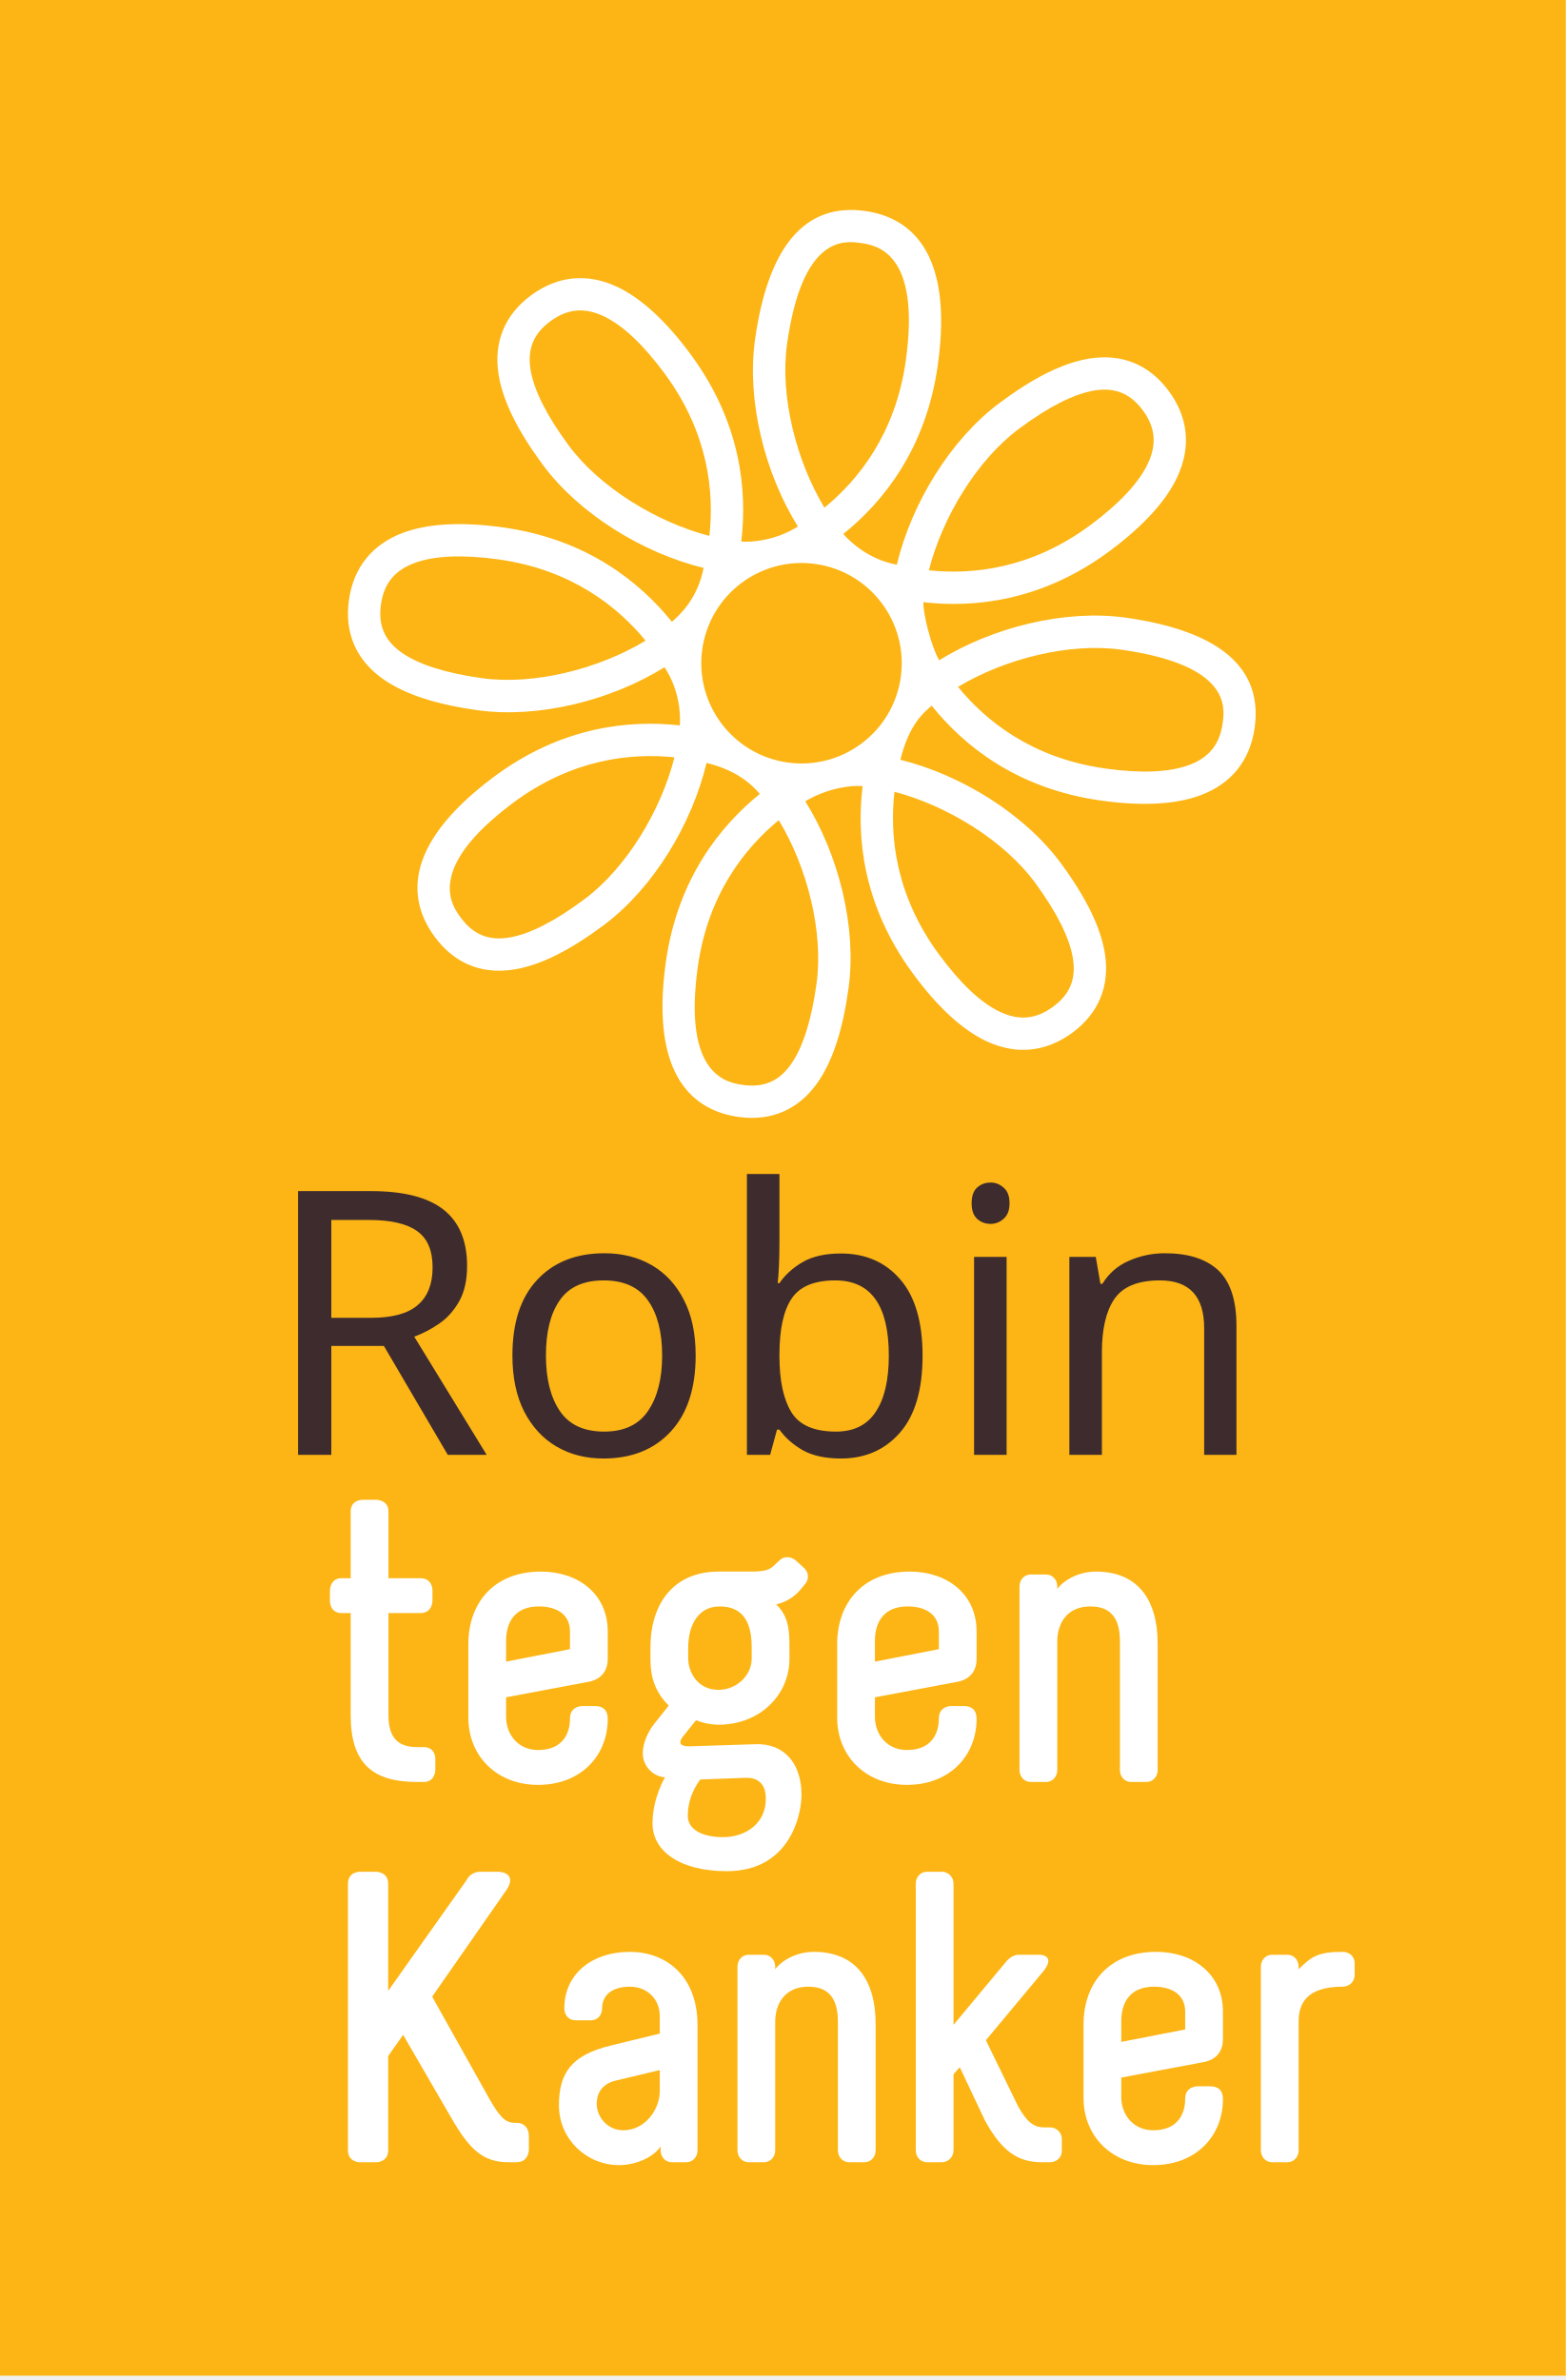
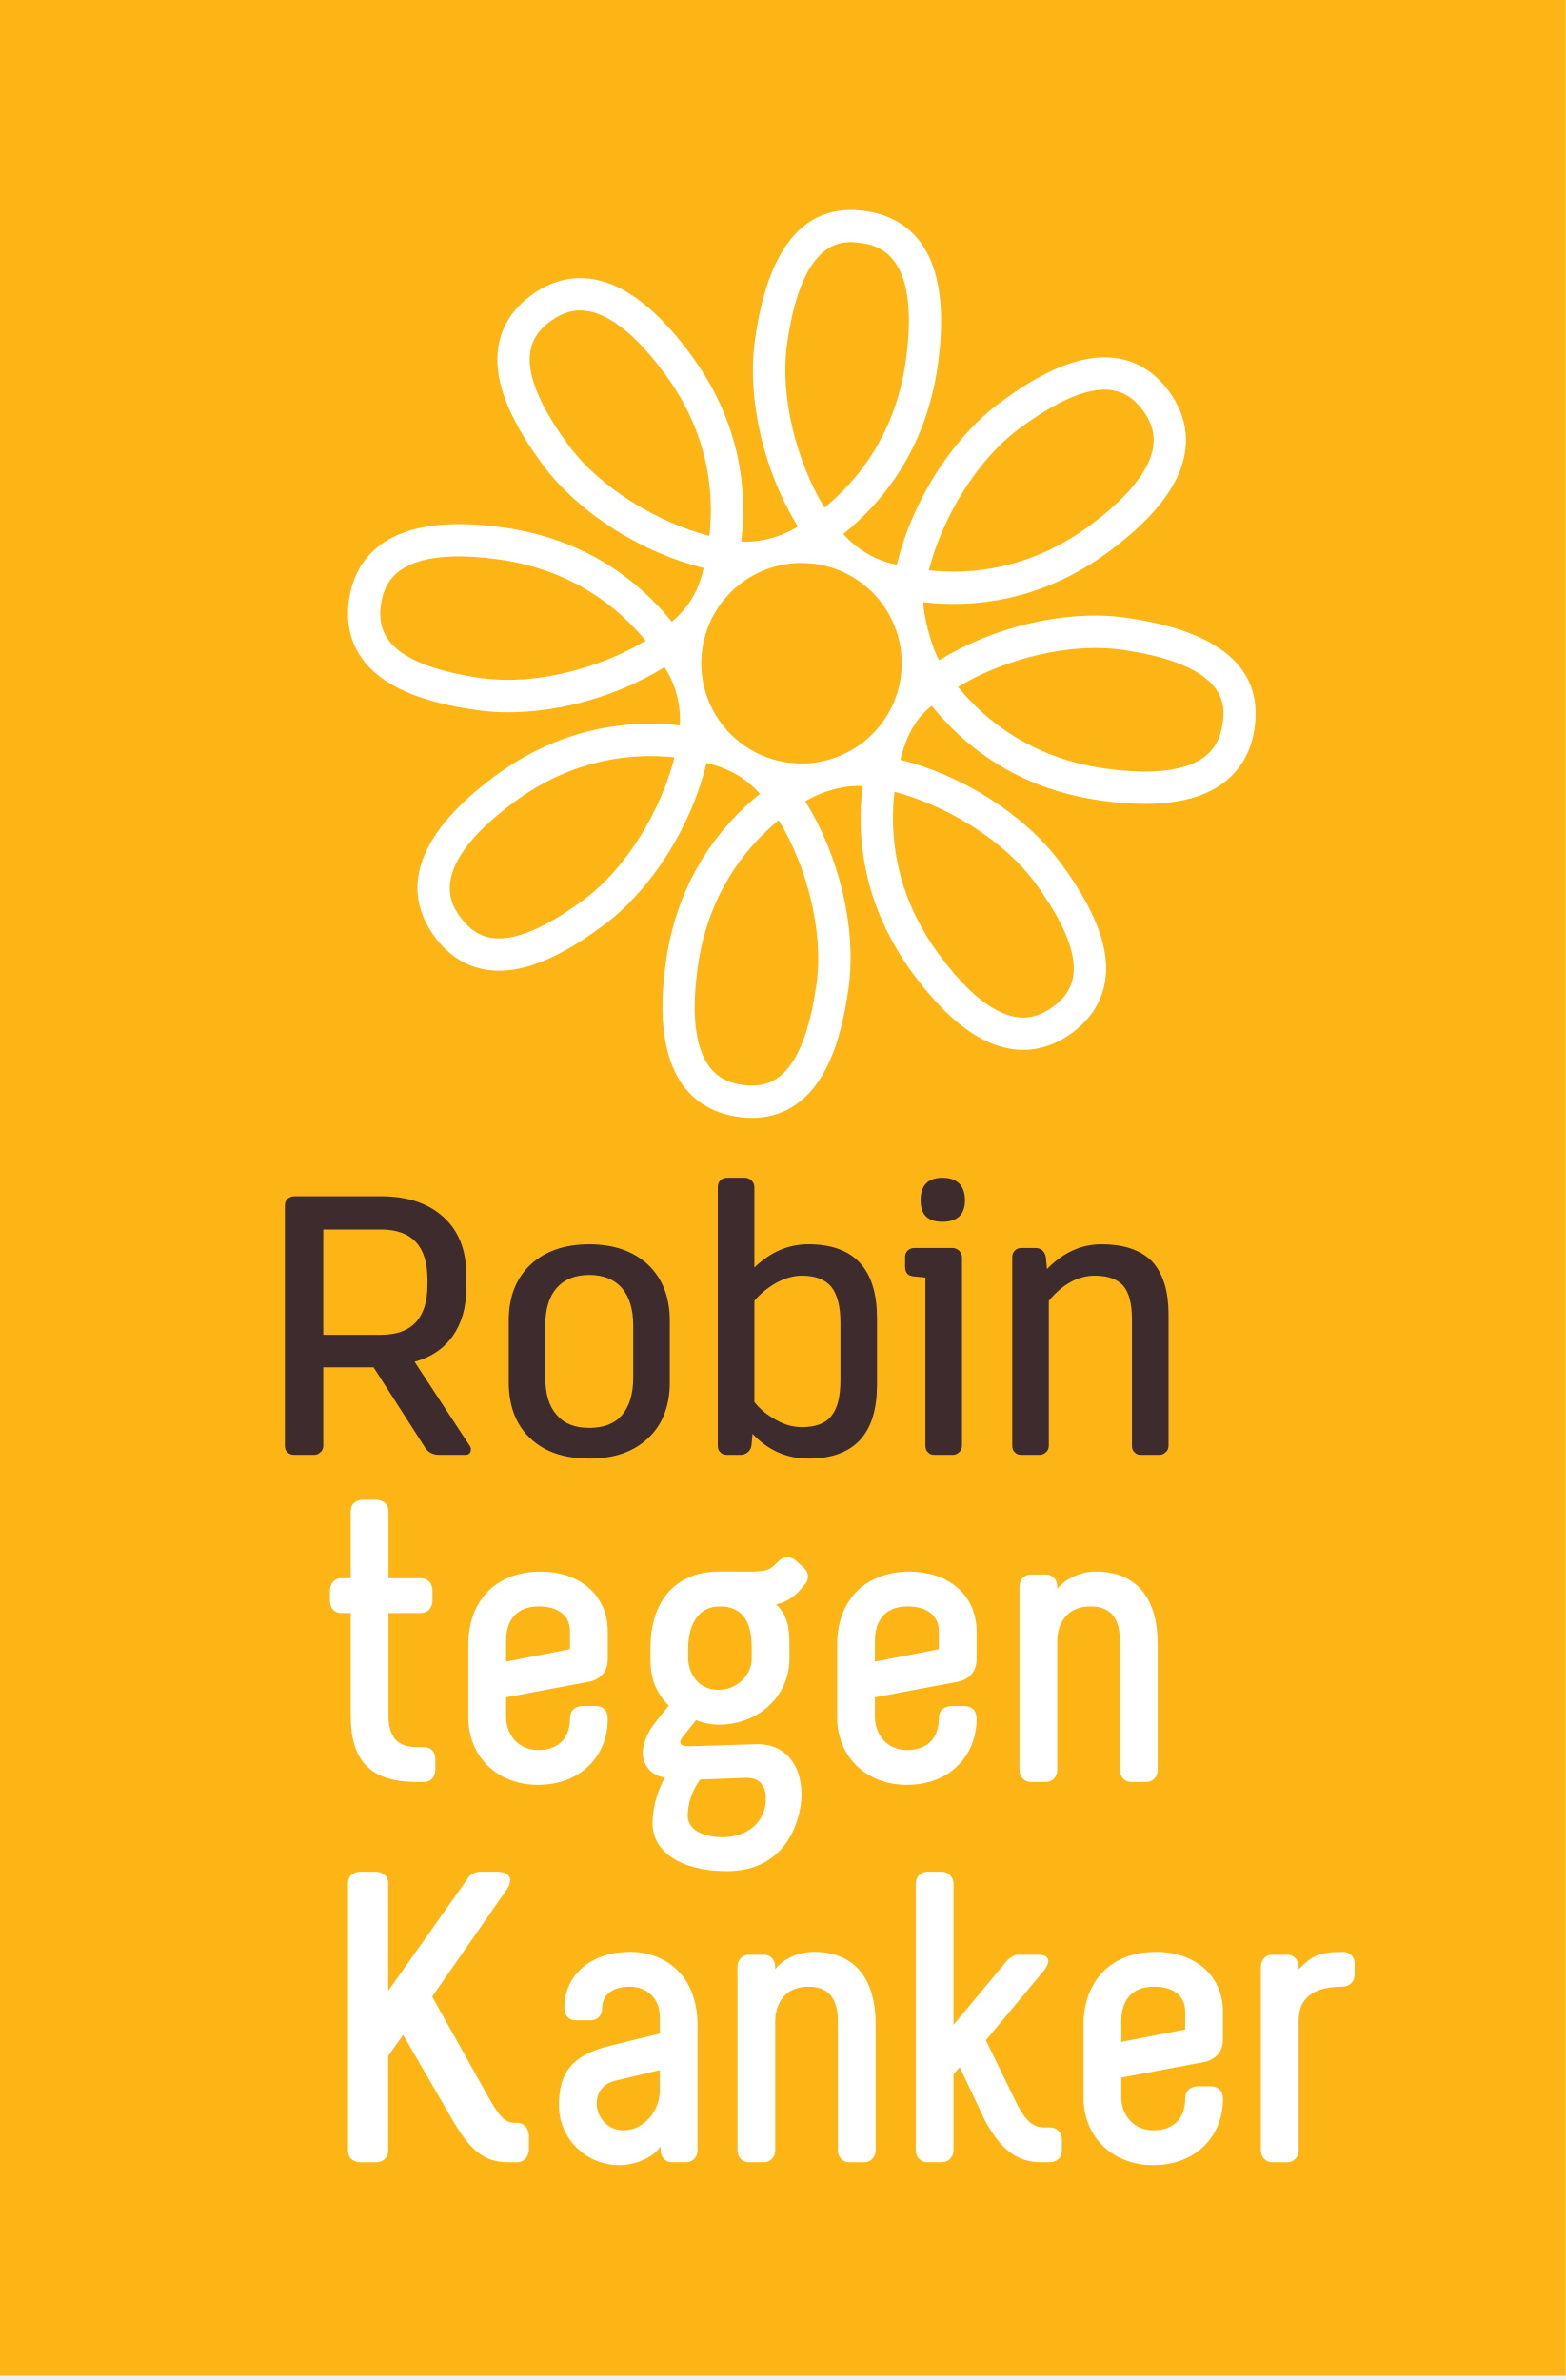
<svg xmlns="http://www.w3.org/2000/svg" width="100px" height="152px" viewBox="0 0 100 152" version="1.1" id="svg1">
  <defs id="defs1" />
  <g id="Brand-Elements-/-Logo-/-Symbol-+-Wordmark-/-Vertical" stroke="none" stroke-width="1" fill="none" fill-rule="evenodd">
    <g id="Group-32">
      <rect id="Rectangle-5" fill="#FCB514" x="0" y="0" width="100" height="151.724" />
      <path d="M71.927,39.451 C71.92,39.45 71.914,39.449 71.907,39.448 C68.008,38.9 63.368,40.07 59.984,42.169 C59.494,41.366 58.925,39.111 58.978,38.459 C62.176,38.827 66.529,38.421 70.882,35.184 C73.022,33.594 74.473,32.003 75.192,30.459 C76.083,28.548 75.891,26.646 74.636,24.959 C73.381,23.272 71.625,22.561 69.556,22.903 C67.904,23.175 66.038,24.098 63.85,25.726 C60.687,28.077 58.206,32.182 57.278,36.063 C55.504,35.745 54.302,34.615 53.86,34.102 C56.369,32.086 59.138,28.702 59.894,23.331 C60.942,15.871 57.95,13.855 55.255,13.476 C51.429,12.938 49.063,15.702 48.221,21.689 C47.673,25.593 48.85,30.242 50.96,33.628 C49.524,34.527 48,34.641 47.342,34.585 C47.728,31.388 47.346,27.034 44.134,22.663 C42.553,20.514 40.971,19.054 39.43,18.326 C37.525,17.425 35.623,17.607 33.929,18.853 C32.235,20.098 31.513,21.851 31.843,23.922 C32.107,25.574 33.02,27.446 34.636,29.643 C36.971,32.82 41.06,35.322 44.936,36.271 C44.554,38.206 43.478,39.222 42.911,39.711 C40.893,37.205 37.513,34.44 32.148,33.686 C32.144,33.685 32.14,33.684 32.136,33.684 C29.494,33.315 27.345,33.429 25.748,34.023 C23.772,34.759 22.574,36.248 22.284,38.33 C21.992,40.412 22.743,42.152 24.456,43.361 C25.819,44.325 27.787,44.976 30.475,45.354 C30.484,45.355 30.492,45.356 30.501,45.357 C34.404,45.904 39.053,44.723 42.439,42.612 C43.394,44.044 43.474,45.619 43.418,46.329 C40.219,45.969 35.865,46.384 31.52,49.63 C25.486,54.14 26.161,57.685 27.79,59.864 C28.68,61.056 29.821,61.759 31.146,61.946 C31.693,62.022 32.271,62.011 32.875,61.91 C34.526,61.634 36.39,60.706 38.575,59.074 C41.732,56.714 44.204,52.606 45.124,48.723 C47.121,49.21 48.047,50.148 48.529,50.704 C46.025,52.728 43.262,56.118 42.519,61.49 C41.49,68.938 44.473,70.955 47.165,71.333 C47.17,71.334 47.175,71.335 47.18,71.335 C49.262,71.623 51.001,70.869 52.208,69.153 C53.172,67.786 53.822,65.807 54.195,63.105 C54.735,59.201 53.547,54.555 51.43,51.173 C52.931,50.29 54.423,50.145 55.093,50.205 C54.7,53.4 55.072,57.756 58.276,62.135 C59.85,64.286 61.429,65.749 62.968,66.481 C63.533,66.749 64.096,66.922 64.655,67 C65.981,67.187 67.278,66.84 68.471,65.967 C70.167,64.726 70.893,62.974 70.567,60.902 C70.307,59.249 69.399,57.375 67.788,55.175 C65.46,51.993 61.377,49.481 57.503,48.523 C58.065,46.257 58.985,45.516 59.505,45.069 C61.518,47.581 64.897,50.357 70.268,51.121 C70.28,51.123 70.293,51.125 70.306,51.126 C72.929,51.495 75.064,51.384 76.656,50.796 C78.633,50.065 79.834,48.579 80.129,46.497 C80.673,42.673 77.914,40.302 71.927,39.451 M65.082,27.382 C66.973,25.976 68.591,25.154 69.891,24.94 C70.286,24.875 70.65,24.865 70.989,24.913 C71.775,25.024 72.423,25.443 72.979,26.191 C73.786,27.277 73.895,28.355 73.321,29.587 C72.748,30.817 71.512,32.143 69.65,33.528 C65.876,36.334 62.107,36.718 59.325,36.423 C60.18,33.049 62.394,29.381 65.082,27.382 M30.787,43.312 C30.779,43.311 30.771,43.31 30.763,43.309 C28.441,42.983 26.72,42.433 25.647,41.675 C24.563,40.909 24.144,39.936 24.329,38.615 C24.516,37.276 25.195,36.432 26.468,35.959 C27.74,35.485 29.551,35.408 31.85,35.729 C31.854,35.729 31.856,35.73 31.861,35.73 C36.511,36.384 39.461,38.756 41.233,40.917 C38.256,42.719 34.104,43.776 30.787,43.312 M37.339,57.42 C35.451,58.831 33.835,59.656 32.535,59.874 C31.224,60.093 30.242,59.697 29.444,58.629 C28.867,57.856 27.11,55.504 32.756,51.284 C36.524,48.469 40.293,48.078 43.075,48.367 C42.227,51.742 40.022,55.415 37.339,57.42 M50.266,21.977 C51.247,14.998 53.95,15.377 54.967,15.52 C55.922,15.655 58.83,16.063 57.849,23.043 C57.195,27.7 54.819,30.652 52.655,32.424 C50.855,29.446 49.8,25.294 50.266,21.977 M36.299,28.42 C34.903,26.522 34.09,24.899 33.883,23.597 C33.674,22.286 34.077,21.306 35.153,20.516 C35.909,19.96 36.661,19.74 37.46,19.852 C37.812,19.902 38.173,20.015 38.548,20.193 C39.775,20.773 41.095,22.015 42.471,23.886 C45.255,27.675 45.618,31.445 45.307,34.225 C41.939,33.352 38.283,31.119 36.299,28.42 M52.149,62.823 C51.827,65.158 51.278,66.887 50.52,67.966 C49.755,69.052 48.784,69.473 47.463,69.29 C46.493,69.152 43.599,68.755 44.563,61.773 C45.208,57.114 47.577,54.158 49.737,52.381 C51.544,55.354 52.608,59.505 52.149,62.823 M50.301,48.697 C46.799,48.204 44.36,44.967 44.852,41.466 C45.344,37.966 48.581,35.527 52.082,36.019 C55.582,36.51 58.021,39.748 57.53,43.248 C57.038,46.749 53.8,49.188 50.301,48.697 M66.122,56.394 C67.514,58.296 68.323,59.921 68.527,61.222 C68.734,62.535 68.328,63.513 67.252,64.3 C66.161,65.099 65.081,65.199 63.855,64.616 C62.628,64.033 61.312,62.787 59.942,60.915 C57.165,57.119 56.811,53.348 57.127,50.568 C60.493,51.449 64.144,53.691 66.122,56.394 M75.94,48.859 C74.673,49.328 72.875,49.402 70.594,49.082 C70.582,49.08 70.57,49.079 70.558,49.076 C65.901,48.414 62.954,46.034 61.186,43.868 C64.161,42.075 68.307,41.027 71.62,41.493 C71.626,41.494 71.631,41.495 71.636,41.495 C78.614,42.488 78.23,45.189 78.085,46.207 C77.895,47.545 77.214,48.388 75.94,48.859" id="Fill-1-Copy-66" fill="#FFFFFF" />
      <path d="M27.062,113.807 C27.804,113.807 27.804,113.038 27.804,113.038 L27.804,112.296 C27.804,112.296 27.804,111.58 27.062,111.58 L26.638,111.58 C25.551,111.58 24.81,111.103 24.81,109.566 L24.81,103.02 L26.85,103.02 C27.619,103.02 27.619,102.252 27.619,102.252 L27.619,101.536 C27.619,101.536 27.619,100.794 26.85,100.794 L24.81,100.794 L24.81,96.527 C24.81,95.785 24.041,95.785 24.041,95.785 L23.14,95.785 C23.14,95.785 22.398,95.785 22.398,96.527 L22.398,100.794 L21.815,100.794 C21.073,100.794 21.073,101.563 21.073,101.563 L21.073,102.278 C21.073,102.278 21.073,103.02 21.815,103.02 L22.398,103.02 L22.398,109.566 C22.398,112.693 23.882,113.807 26.638,113.807 L27.062,113.807 Z M34.549,100.37 C31.554,100.37 29.911,102.357 29.911,105.008 L29.911,109.698 C29.911,112.163 31.739,113.992 34.363,113.992 C37.119,113.992 38.815,112.11 38.815,109.778 C38.815,109.195 38.497,108.957 37.994,108.957 L37.172,108.957 C37.172,108.957 36.403,108.957 36.403,109.752 C36.403,110.759 35.9,111.766 34.363,111.766 C33.117,111.766 32.349,110.811 32.322,109.698 L32.322,108.4 L37.543,107.42 C38.471,107.261 38.815,106.625 38.815,105.962 L38.815,104.186 C38.815,101.827 36.96,100.37 34.549,100.37 Z M34.416,102.596 C35.582,102.596 36.403,103.126 36.403,104.186 L36.403,105.326 L32.322,106.121 L32.322,104.795 C32.322,103.603 32.879,102.596 34.416,102.596 Z M45.889,100.37 C43.053,100.37 41.542,102.384 41.542,105.22 L41.542,105.777 C41.542,106.625 41.569,107.79 42.708,108.93 L41.781,110.096 C41.277,110.732 40.986,111.58 41.065,112.163 C41.145,112.8 41.648,113.435 42.47,113.515 C42.47,113.515 41.675,114.813 41.675,116.457 C41.675,118.258 43.477,119.504 46.418,119.504 C50.42,119.504 51.189,115.953 51.189,114.628 C51.189,112.614 50.076,111.315 48.221,111.395 L44.113,111.527 C43.503,111.554 43.265,111.368 43.609,110.918 L44.457,109.857 C44.722,109.99 45.332,110.149 45.889,110.149 C48.512,110.149 50.42,108.268 50.42,105.936 L50.42,105.22 C50.42,104.159 50.394,103.259 49.572,102.463 C50.208,102.331 50.765,101.96 51.136,101.509 L51.374,101.218 C51.692,100.9 51.666,100.45 51.374,100.158 L50.818,99.654 C50.5,99.39 50.049,99.363 49.758,99.681 L49.387,100.025 C49.148,100.238 48.883,100.37 47.956,100.37 L45.889,100.37 Z M45.968,102.596 C47.611,102.596 48.009,103.841 48.009,105.22 L48.009,105.909 C48.009,107.048 47.002,107.923 45.889,107.923 C44.563,107.923 43.954,106.81 43.954,105.909 L43.954,105.22 C43.954,104 44.457,102.596 45.968,102.596 Z M47.638,113.541 C48.406,113.515 48.883,113.939 48.91,114.787 C48.963,116.43 47.638,117.331 46.18,117.331 C44.881,117.331 43.927,116.854 43.927,115.98 C43.927,115.105 44.219,114.336 44.722,113.648 L47.638,113.541 Z M58.106,100.37 C55.111,100.37 53.468,102.357 53.468,105.008 L53.468,109.698 C53.468,112.163 55.297,113.992 57.92,113.992 C60.676,113.992 62.372,112.11 62.372,109.778 C62.372,109.195 62.054,108.957 61.551,108.957 L60.73,108.957 C60.73,108.957 59.961,108.957 59.961,109.752 C59.961,110.759 59.457,111.766 57.92,111.766 C56.674,111.766 55.906,110.811 55.879,109.698 L55.879,108.4 L61.1,107.42 C62.028,107.261 62.372,106.625 62.372,105.962 L62.372,104.186 C62.372,101.827 60.517,100.37 58.106,100.37 Z M57.973,102.596 C59.139,102.596 59.961,103.126 59.961,104.186 L59.961,105.326 L55.879,106.121 L55.879,104.795 C55.879,103.603 56.436,102.596 57.973,102.596 Z M65.828,100.556 C65.431,100.556 65.113,100.873 65.113,101.324 L65.113,113.038 C65.113,113.489 65.431,113.807 65.828,113.807 L66.809,113.807 C67.206,113.807 67.525,113.489 67.525,113.038 L67.525,104.822 C67.525,103.762 68.081,102.596 69.644,102.596 C71.075,102.596 71.526,103.523 71.526,104.822 L71.526,113.038 C71.526,113.489 71.844,113.807 72.241,113.807 L73.222,113.807 C73.62,113.807 73.938,113.489 73.938,113.038 L73.938,105.008 C73.938,101.934 72.48,100.37 69.989,100.37 C68.69,100.37 67.763,101.112 67.525,101.483 L67.525,101.324 C67.525,100.873 67.206,100.556 66.809,100.556 L65.828,100.556 Z" id="Fill-5-Copy" fill="#FFFFFF" />
      <path d="M22.964,119.54 C22.964,119.54 22.222,119.54 22.222,120.309 L22.222,137.323 C22.222,138.092 22.964,138.092 22.964,138.092 L24.051,138.092 C24.051,138.092 24.793,138.092 24.793,137.323 L24.793,131.307 L25.747,129.956 L28.821,135.256 C29.961,137.243 30.835,138.092 32.452,138.092 L32.982,138.092 C33.777,138.092 33.777,137.297 33.777,137.297 L33.777,136.369 C33.777,136.369 33.777,135.574 32.982,135.574 L32.849,135.574 C32.213,135.574 31.843,135.044 31.312,134.143 L27.602,127.518 L32.399,120.627 C33.035,119.54 31.816,119.54 31.816,119.54 L30.623,119.54 C30.623,119.54 30.067,119.54 29.802,120.07 L24.793,127.147 L24.793,120.309 C24.793,119.54 24.025,119.54 24.025,119.54 L22.964,119.54 Z M39.356,132.87 L42.138,132.208 L42.138,133.534 C42.138,134.752 41.184,136.051 39.806,136.051 C38.799,136.051 38.11,135.203 38.11,134.355 C38.11,133.878 38.295,133.109 39.356,132.87 Z M40.23,124.656 C37.818,124.656 36.043,126.06 36.043,128.26 C36.043,128.736 36.361,129.028 36.759,129.028 L37.739,129.028 C38.136,129.028 38.454,128.736 38.454,128.26 C38.454,127.491 39.011,126.881 40.23,126.881 C41.317,126.881 42.138,127.65 42.138,128.763 L42.138,129.876 L38.985,130.645 C36.493,131.254 35.698,132.394 35.698,134.461 C35.698,136.608 37.448,138.277 39.541,138.277 C40.575,138.277 41.714,137.8 42.191,137.084 L42.191,137.323 C42.191,137.774 42.509,138.092 42.907,138.092 L43.834,138.092 C44.232,138.092 44.55,137.774 44.55,137.323 L44.55,129.346 C44.55,126.166 42.509,124.656 40.23,124.656 Z M47.815,124.841 C47.418,124.841 47.1,125.159 47.1,125.61 L47.1,137.323 C47.1,137.774 47.418,138.092 47.815,138.092 L48.795,138.092 C49.193,138.092 49.511,137.774 49.511,137.323 L49.511,129.108 C49.511,128.047 50.068,126.881 51.632,126.881 C53.062,126.881 53.513,127.809 53.513,129.108 L53.513,137.323 C53.513,137.774 53.831,138.092 54.228,138.092 L55.209,138.092 C55.607,138.092 55.925,137.774 55.925,137.323 L55.925,129.293 C55.925,126.219 54.467,124.656 51.976,124.656 C50.677,124.656 49.75,125.397 49.511,125.769 L49.511,125.61 C49.511,125.159 49.193,124.841 48.795,124.841 L47.815,124.841 Z M59.202,119.54 C58.805,119.54 58.487,119.858 58.487,120.309 L58.487,137.323 C58.487,137.774 58.805,138.092 59.202,138.092 L60.157,138.092 C60.554,138.092 60.899,137.774 60.899,137.323 L60.899,132.474 L61.296,132.023 L62.913,135.441 C63.973,137.376 65.007,138.092 66.517,138.092 L67.047,138.092 C67.498,138.092 67.816,137.774 67.816,137.376 L67.816,136.608 C67.816,136.21 67.498,135.866 67.047,135.866 L66.65,135.866 C66.013,135.866 65.536,135.468 65.007,134.488 L62.966,130.3 L66.676,125.848 C67.418,124.867 66.437,124.841 66.437,124.841 L65.007,124.841 C65.007,124.841 64.582,124.841 64.185,125.371 L60.899,129.32 L60.899,120.309 C60.899,119.858 60.554,119.54 60.157,119.54 L59.202,119.54 Z M73.84,124.656 C70.844,124.656 69.202,126.643 69.202,129.293 L69.202,133.984 C69.202,136.449 71.031,138.277 73.654,138.277 C76.41,138.277 78.106,136.396 78.106,134.064 C78.106,133.48 77.788,133.242 77.285,133.242 L76.463,133.242 C76.463,133.242 75.694,133.242 75.694,134.037 C75.694,135.044 75.191,136.051 73.654,136.051 C72.408,136.051 71.639,135.097 71.613,133.984 L71.613,132.685 L76.834,131.705 C77.762,131.546 78.106,130.91 78.106,130.248 L78.106,128.472 C78.106,126.113 76.251,124.656 73.84,124.656 Z M73.707,126.881 C74.873,126.881 75.694,127.411 75.694,128.472 L75.694,129.611 L71.613,130.407 L71.613,129.081 C71.613,127.888 72.17,126.881 73.707,126.881 Z M85.749,124.656 C84.185,124.656 83.761,124.947 82.94,125.769 L82.94,125.61 C82.94,125.159 82.622,124.841 82.225,124.841 L81.244,124.841 C80.846,124.841 80.528,125.159 80.528,125.61 L80.528,137.323 C80.528,137.774 80.846,138.092 81.244,138.092 L82.225,138.092 C82.622,138.092 82.94,137.774 82.94,137.323 L82.94,129.108 C82.94,128.047 83.364,126.881 85.749,126.881 C86.2,126.881 86.518,126.537 86.518,126.139 L86.518,125.371 C86.518,124.974 86.2,124.656 85.749,124.656 Z" id="Fill-6-Copy" fill="#FFFFFF" />
    </g>
  </g>
-   <text xml:space="preserve" style="font-style:normal;font-variant:normal;font-weight:normal;font-stretch:normal;font-size:23.593px;font-family:'Antartida Rounded';-inkscape-font-specification:'Antartida Rounded';fill:#3e2b2e;stroke-width:0.983" x="16.755" y="92.915" id="text1">
-     <tspan id="tspan1" x="16.755" y="92.915" style="stroke-width:0.983">Robin</tspan>
-   </text>
+   <path d="m 20.058,92.915 c 0.142,0 0.283,-0.047 0.401,-0.165 0.118,-0.094 0.189,-0.236 0.189,-0.425 v -5.002 h 3.209 l 3.256,5.072 c 0.212,0.354 0.519,0.519 0.92,0.519 h 1.722 c 0.118,0 0.212,-0.047 0.283,-0.165 0.047,-0.118 0.047,-0.236 0,-0.354 l -3.562,-5.426 c 1.038,-0.283 1.864,-0.826 2.43,-1.628 0.566,-0.802 0.873,-1.817 0.873,-3.02 v -0.92 c 0,-1.581 -0.495,-2.808 -1.463,-3.68 -0.967,-0.873 -2.288,-1.321 -3.987,-1.321 h -5.544 c -0.165,0 -0.307,0.071 -0.425,0.165 -0.118,0.118 -0.165,0.26 -0.165,0.425 v 15.335 c 0,0.189 0.047,0.33 0.165,0.425 0.118,0.118 0.26,0.165 0.425,0.165 z m 0.59,-14.391 h 3.68 c 1.982,0 2.973,1.062 2.973,3.185 v 0.33 c 0,2.147 -0.991,3.209 -2.973,3.209 h -3.68 z m 16.987,2.902 c 0.897,0 1.604,0.283 2.076,0.826 0.472,0.543 0.731,1.345 0.731,2.383 v 3.35 c 0,1.062 -0.26,1.864 -0.731,2.406 -0.472,0.543 -1.18,0.802 -2.076,0.802 -0.897,0 -1.604,-0.26 -2.076,-0.826 -0.495,-0.543 -0.731,-1.345 -0.731,-2.383 v -3.35 c 0,-1.038 0.236,-1.817 0.731,-2.383 0.472,-0.543 1.18,-0.826 2.076,-0.826 z m 0,11.726 c 1.581,0 2.831,-0.425 3.751,-1.298 0.92,-0.849 1.392,-2.053 1.392,-3.586 v -3.916 c 0,-1.51 -0.472,-2.713 -1.392,-3.586 -0.92,-0.849 -2.171,-1.298 -3.751,-1.298 -1.604,0 -2.855,0.448 -3.775,1.321 -0.92,0.873 -1.368,2.053 -1.368,3.562 v 3.916 c 0,1.51 0.448,2.713 1.368,3.586 0.92,0.873 2.171,1.298 3.775,1.298 z M 51.224,81.473 c 0.873,0 1.51,0.26 1.887,0.731 0.377,0.495 0.566,1.25 0.566,2.265 v 3.68 c 0,1.038 -0.189,1.793 -0.566,2.265 -0.377,0.495 -1.014,0.731 -1.887,0.731 -0.566,0 -1.109,-0.142 -1.675,-0.472 -0.566,-0.307 -1.014,-0.684 -1.368,-1.132 v -6.464 c 0.354,-0.425 0.802,-0.802 1.368,-1.132 0.566,-0.307 1.109,-0.472 1.675,-0.472 z m -3.916,11.442 c 0.165,0 0.307,-0.047 0.448,-0.165 0.142,-0.118 0.212,-0.26 0.236,-0.425 l 0.071,-0.755 c 0.991,1.062 2.194,1.581 3.562,1.581 2.925,0 4.388,-1.557 4.388,-4.719 v -4.247 c 0,-3.138 -1.463,-4.719 -4.388,-4.719 -1.274,0 -2.43,0.495 -3.445,1.486 v -5.143 c 0,-0.165 -0.071,-0.307 -0.189,-0.425 -0.118,-0.094 -0.26,-0.165 -0.401,-0.165 h -1.156 c -0.189,0 -0.33,0.071 -0.425,0.165 -0.118,0.118 -0.165,0.26 -0.165,0.425 v 16.515 c 0,0.189 0.047,0.33 0.165,0.425 0.094,0.118 0.236,0.165 0.425,0.165 z m 13.542,0 c 0.142,0 0.283,-0.047 0.401,-0.165 0.118,-0.094 0.189,-0.236 0.189,-0.425 V 80.293 c 0,-0.165 -0.071,-0.307 -0.189,-0.425 -0.118,-0.094 -0.26,-0.165 -0.401,-0.165 h -2.454 c -0.189,0 -0.33,0.071 -0.425,0.165 -0.118,0.118 -0.165,0.26 -0.165,0.401 v 0.637 c 0,0.377 0.189,0.59 0.566,0.613 l 0.731,0.071 v 10.735 c 0,0.189 0.047,0.33 0.165,0.425 0.094,0.118 0.236,0.165 0.425,0.165 z m 0.779,-16.255 c 0,-0.944 -0.495,-1.439 -1.439,-1.439 -0.944,0 -1.392,0.495 -1.392,1.439 0,0.92 0.448,1.368 1.392,1.368 0.944,0 1.439,-0.448 1.439,-1.368 z m 4.766,16.255 c 0.142,0 0.283,-0.047 0.401,-0.165 0.118,-0.094 0.189,-0.236 0.189,-0.425 v -9.248 c 0.873,-1.062 1.864,-1.604 2.949,-1.604 0.849,0 1.463,0.236 1.817,0.661 0.354,0.425 0.543,1.132 0.543,2.1 v 8.092 c 0,0.189 0.047,0.33 0.165,0.425 0.094,0.118 0.236,0.165 0.425,0.165 h 1.156 c 0.142,0 0.283,-0.047 0.401,-0.165 0.118,-0.094 0.189,-0.236 0.189,-0.425 V 83.926 c 0,-1.486 -0.354,-2.595 -1.038,-3.35 -0.708,-0.731 -1.793,-1.109 -3.256,-1.109 -1.298,0 -2.454,0.543 -3.468,1.581 l -0.071,-0.755 c -0.071,-0.377 -0.307,-0.59 -0.684,-0.59 h -0.873 c -0.189,0 -0.33,0.071 -0.425,0.165 -0.118,0.118 -0.165,0.26 -0.165,0.425 v 12.032 c 0,0.189 0.047,0.33 0.165,0.425 0.094,0.118 0.236,0.165 0.425,0.165 z" id="text1" style="font-size:23.593px;font-family:'Antartida Rounded';-inkscape-font-specification:'Antartida Rounded';fill:#3e2b2e;stroke-width:0.983" aria-label="Robin" />
</svg>
